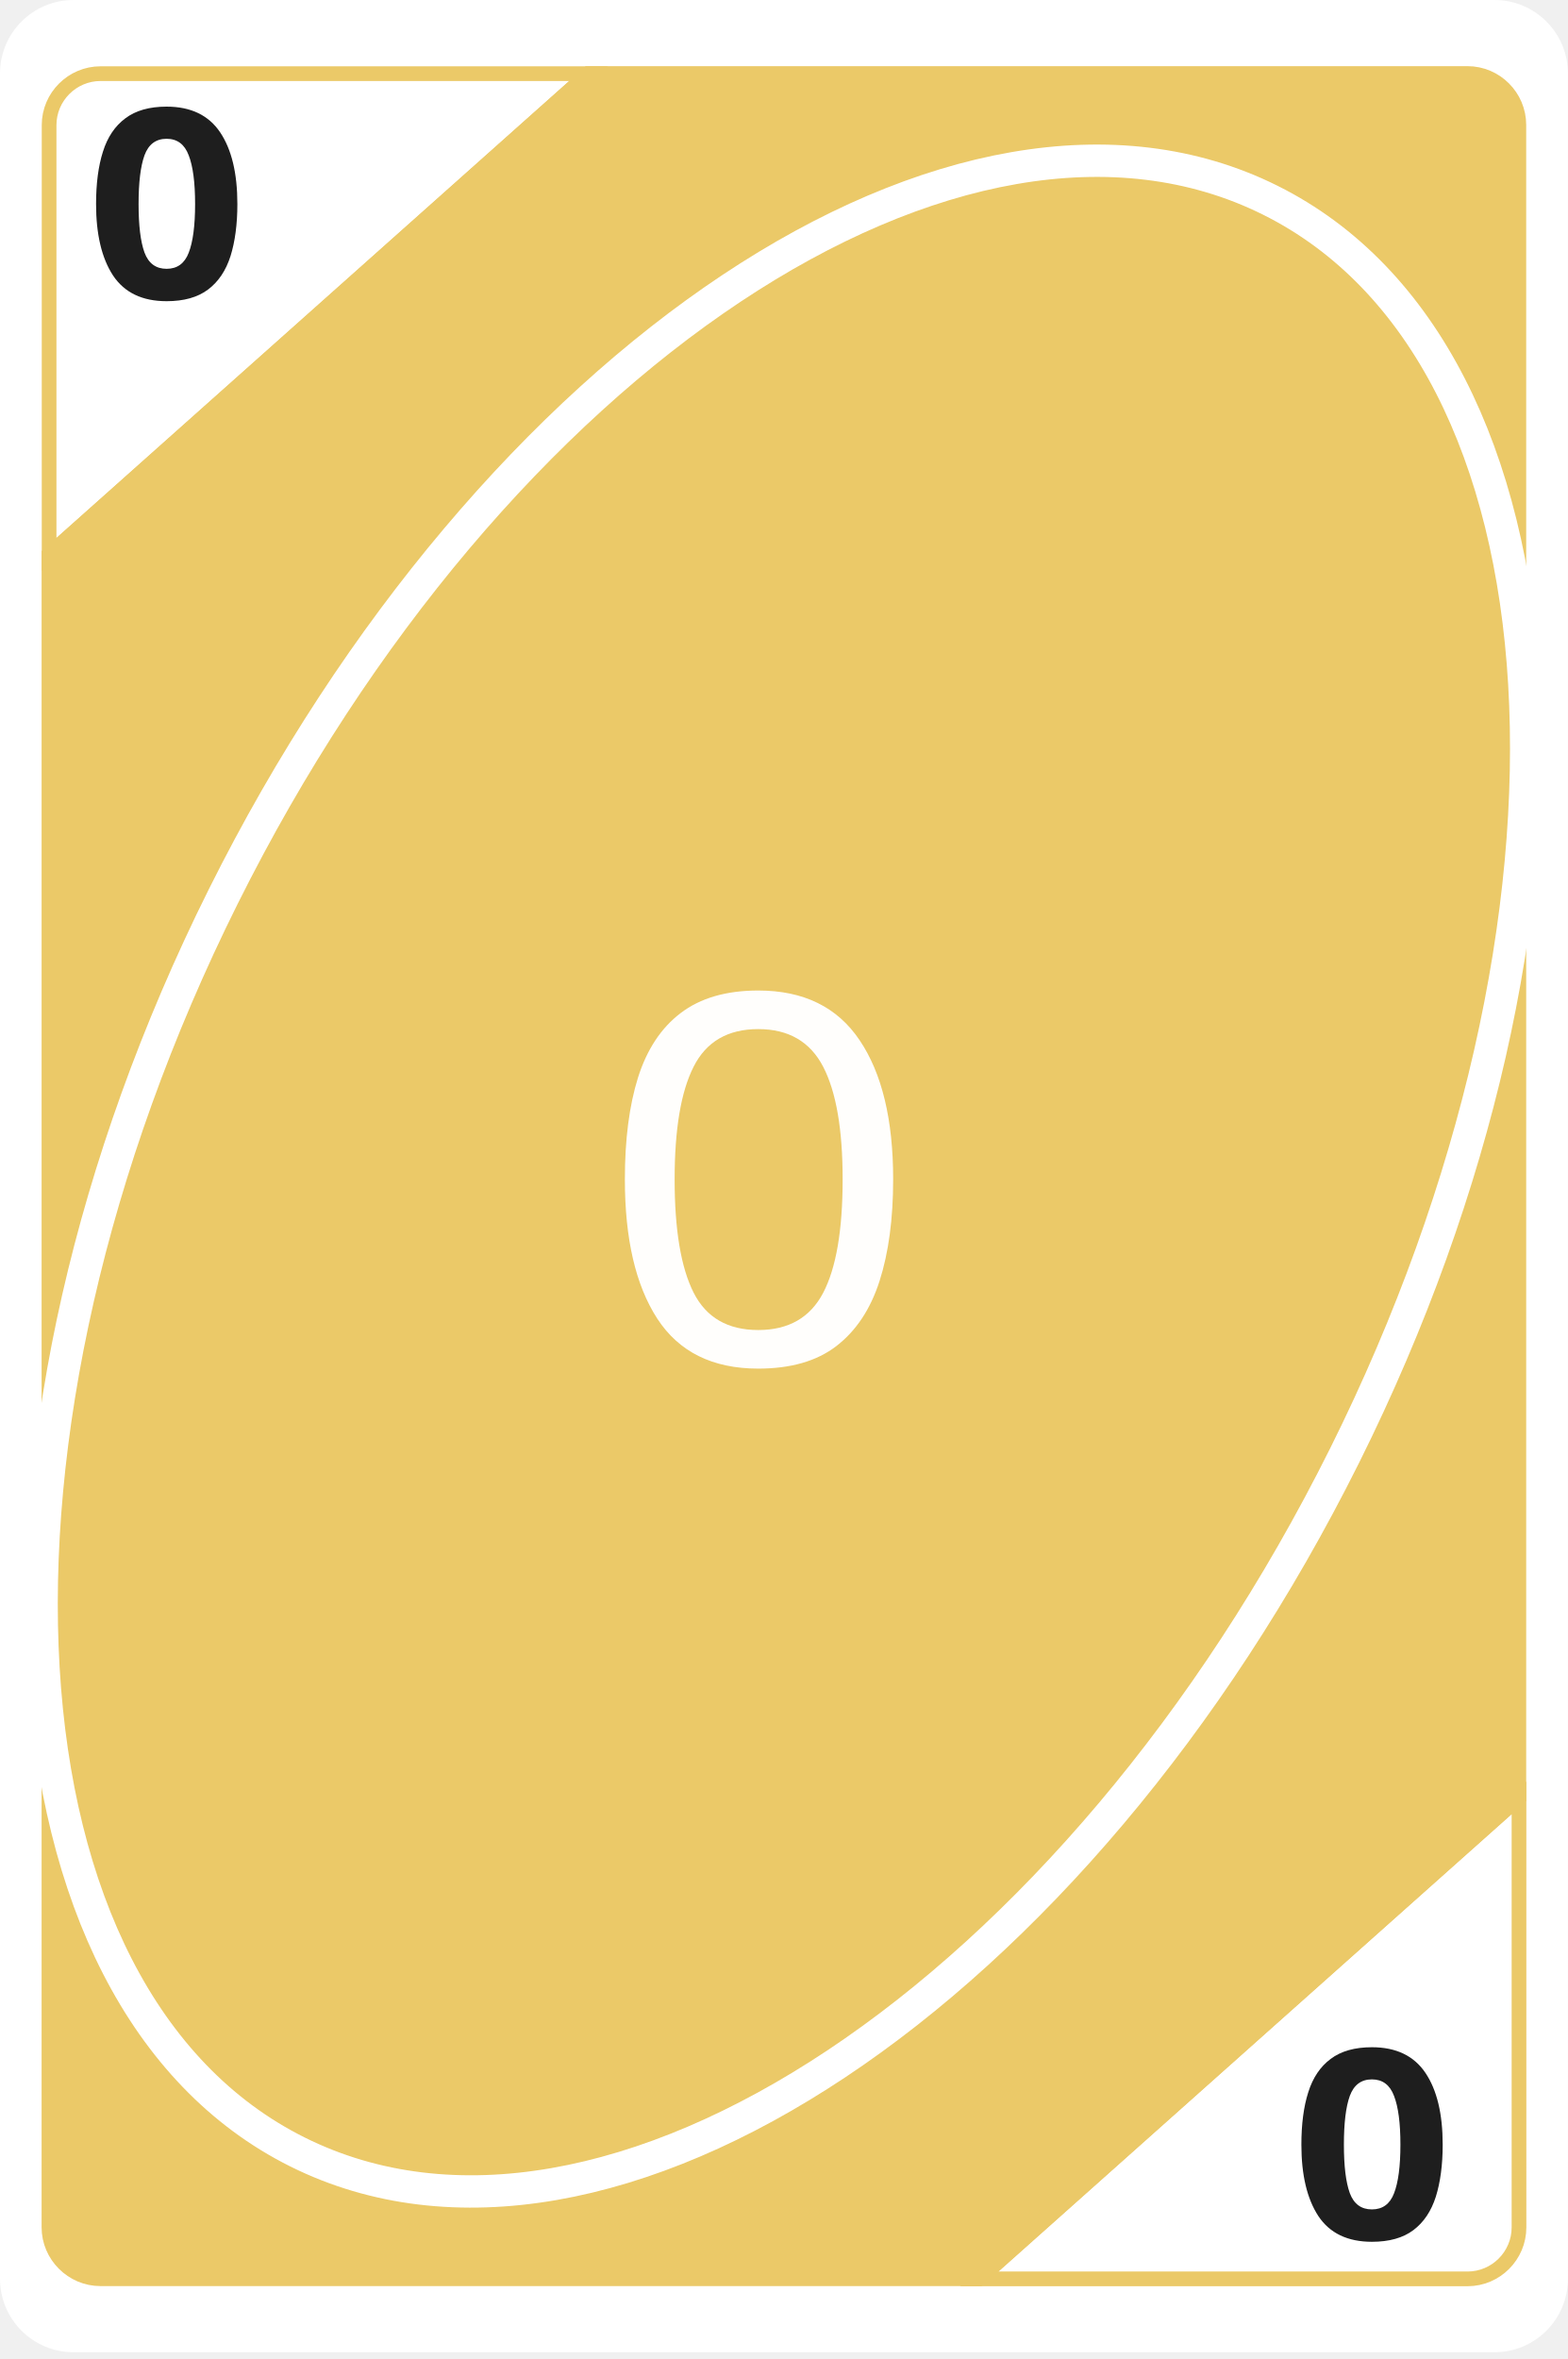
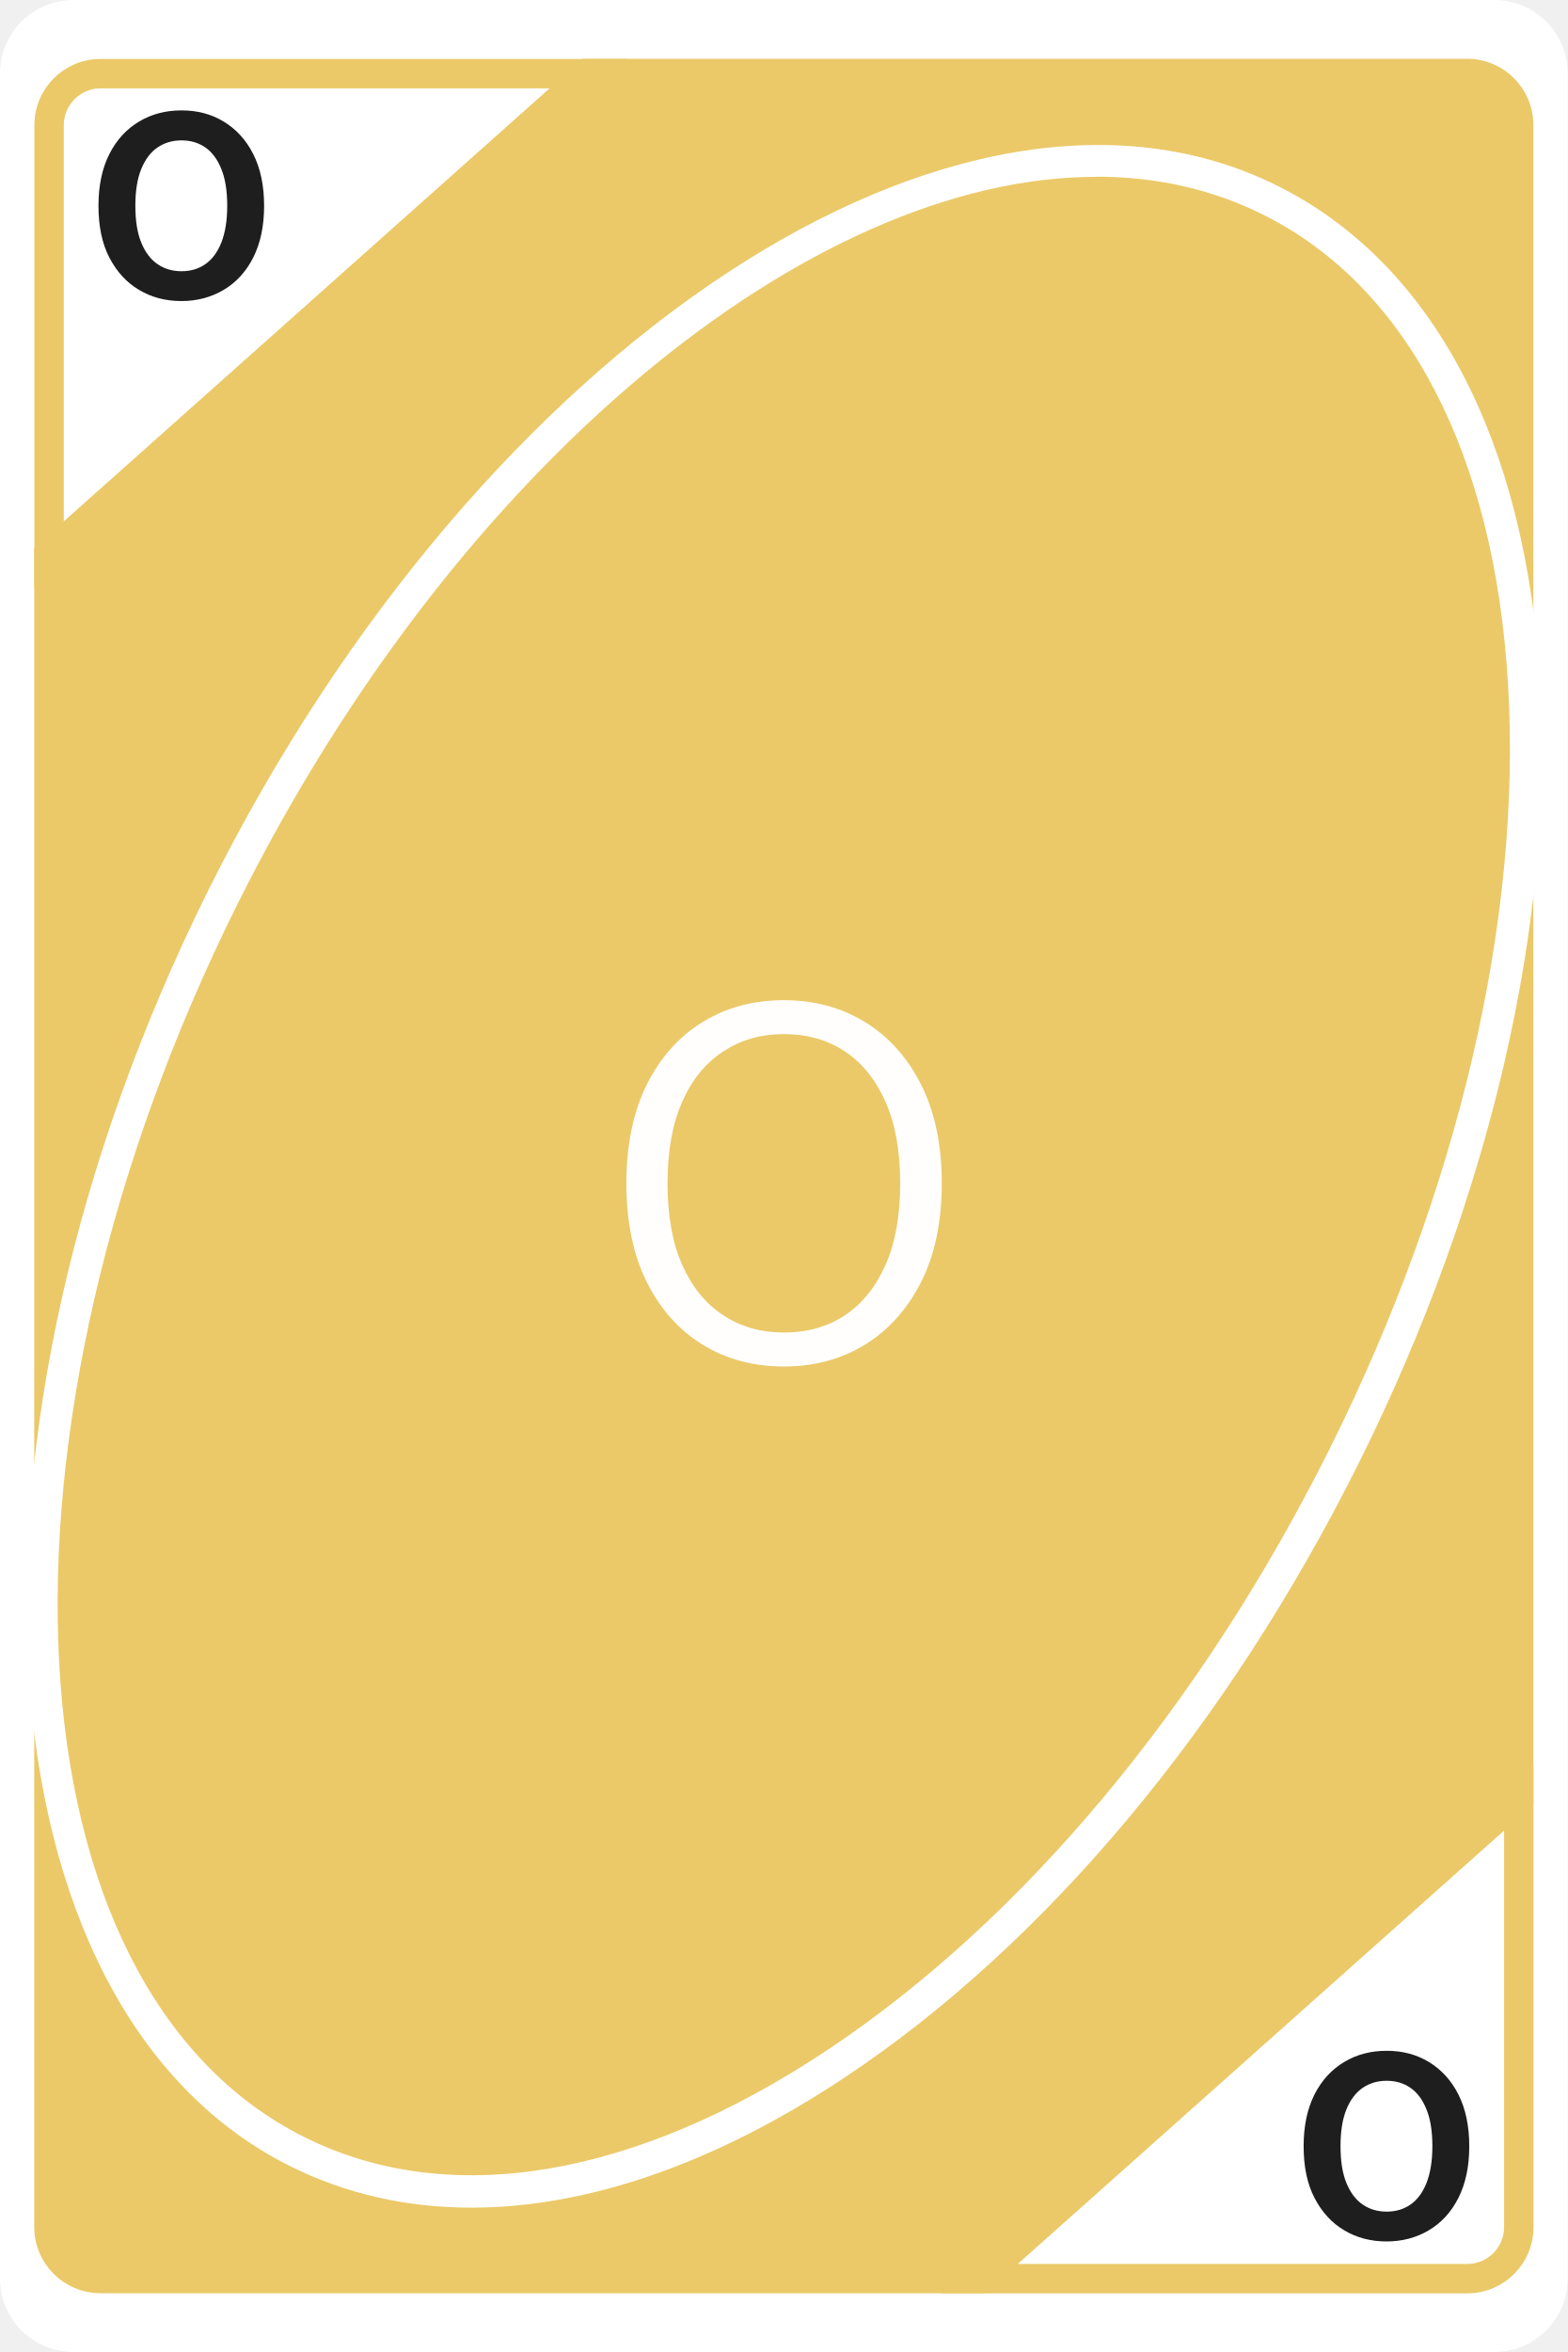
- <svg xmlns="http://www.w3.org/2000/svg" id="Layer_2" data-name="Layer 2" viewBox="0 0 106.67 160.46">
+ <svg xmlns="http://www.w3.org/2000/svg" id="Layer_2" data-name="Layer 2" viewBox="0 0 106.67 160">
  <defs>
    <style>
      .cls-1 {
-         fill: #1e1e1e;
-         font-family: Montserrat-SemiBold, Montserrat;
-         font-size: 18px;
-         font-variation-settings: 'wght' 600;
-         font-weight: 600;
+         opacity: .98;
+       }
+ 
+       .cls-2 {
+         fill: #fff;
      }

      .cls-2, .cls-3 {
-         fill: none;
-       }
- 
-       .cls-2, .cls-3, .cls-4 {
-         stroke-miterlimit: 10;
-       }
- 
-       .cls-2, .cls-4 {
-         stroke: #ebc968;
-       }
- 
-       .cls-5 {
        stroke-width: 0px;
-       }
- 
-       .cls-5, .cls-6 {
-         fill: #fff;
-       }
- 
-       .cls-6 {
-         font-family: Montserrat-Regular, Montserrat;
-         font-size: 35px;
-         font-variation-settings: 'wght' 400;
-         opacity: .98;
-       }
- 
-       .cls-3 {
-         stroke: #fff;
-         stroke-width: 2.2px;
      }

      .cls-4 {
        fill: #ebc968;
+         stroke: #ebc968;
+         stroke-miterlimit: 10;
+       }
+ 
+       .cls-3 {
+         fill: #1e1e1e;
      }
    </style>
  </defs>
  <g id="Layer_1-2" data-name="Layer 1">
    <g>
-       <rect class="cls-5" x="0" y="0" width="106.67" height="160" rx="5" ry="5" />
      <g>
-         <path class="cls-2" d="M103.34,122.29v29.22c0,1.92-1.57,3.5-3.5,3.5h-33.22l36.72-32.72Z" />
-         <path class="cls-2" d="M6.84,5.01h33.21L3.34,37.72V8.51c0-1.93,1.58-3.5,3.5-3.5Z" />
+         <rect class="cls-2" x="0" y="0" width="106.67" height="160" rx="5" ry="5" />
+         <g>
+           <path class="cls-4" d="M99.84,155.51h-34.53l38.53-34.34v30.34c0,2.21-1.79,4-4,4ZM67.93,154.51h31.91c1.65,0,3-1.35,3-3v-28.1l-34.91,31.1Z" />
+           <path class="cls-4" d="M2.84,38.83V8.51c0-2.21,1.79-4,4-4h34.52L2.84,38.83ZM6.84,5.51c-1.65,0-3,1.35-3,3v28.09L38.73,5.51H6.84Z" />
+         </g>
+         <g>
+           <path class="cls-4" d="M103.33,8.5v113.78l-36.72,32.72H6.83c-1.92,0-3.5-1.58-3.5-3.5V37.71L40.04,5h59.79c1.93,0,3.5,1.57,3.5,3.5Z" />
+           <path class="cls-4" d="M66.8,155.5H6.83c-2.21,0-4-1.79-4-4V37.49l.17-.15L39.85,4.5h59.98c2.21,0,4,1.79,4,4v114l-.17.15-36.86,32.85ZM3.83,37.94v113.57c0,1.65,1.35,3,3,3h59.59l36.41-32.44V8.5c0-1.65-1.35-3-3-3h-59.6L3.83,37.94Z" />
+         </g>
+         <path class="cls-2" d="M32.08,150.18c-4.4,0-8.55-.93-12.33-2.82C-1.82,136.6-4.31,97.64,14.21,60.49,32.73,23.35,65.34,1.88,86.92,12.64c10.55,5.26,16.9,17.27,17.88,33.81.96,16.32-3.42,35.16-12.34,53.06s-21.33,32.74-34.95,41.79c-8.85,5.89-17.55,8.88-25.43,8.88ZM74.59,12.03c-19.46,0-43.51,19.56-58.42,49.45C-1.8,97.53.24,135.18,20.73,145.39c9.82,4.9,22.45,2.79,35.56-5.93,13.3-8.84,25.44-23.38,34.2-40.94s13.06-36.01,12.12-51.95c-.93-15.72-6.85-27.07-16.67-31.97-3.5-1.75-7.33-2.58-11.34-2.58Z" />
      </g>
-       <path class="cls-4" d="M103.33,8.5v113.78l-36.72,32.72H6.83c-1.92,0-3.5-1.58-3.5-3.5V37.71L40.04,5h59.79c1.93,0,3.5,1.57,3.5,3.5Z" />
-       <ellipse class="cls-3" cx="53.33" cy="80" rx="74.17" ry="42.62" transform="translate(-42.06 92.03) rotate(-63.5)" />
-       <text class="cls-6" transform="translate(40.62 92.75) scale(1.1 1)">
-         <tspan x="0" y="0">0</tspan>
-       </text>
-       <text class="cls-1" transform="translate(5.85 20.3) scale(1.07 1)">
-         <tspan x="0" y="0">0</tspan>
-       </text>
-       <text class="cls-1" transform="translate(87.85 152.3) scale(1.07 1)">
-         <tspan x="0" y="0">0</tspan>
-       </text>
+       <g class="cls-1">
+         <path class="cls-2" d="M53.33,92.96c-2.07,0-3.92-.5-5.53-1.49-1.61-.99-2.88-2.42-3.8-4.27-.92-1.85-1.38-4.09-1.38-6.7s.46-4.85,1.38-6.7c.92-1.85,2.19-3.28,3.8-4.27,1.61-.99,3.46-1.49,5.53-1.49s3.92.5,5.53,1.49c1.61.99,2.89,2.42,3.82,4.27.93,1.85,1.4,4.09,1.4,6.7s-.47,4.85-1.4,6.7c-.94,1.85-2.21,3.28-3.82,4.27-1.61.99-3.46,1.49-5.53,1.49ZM53.33,90.65c1.59,0,2.97-.39,4.15-1.17,1.18-.78,2.1-1.92,2.77-3.43.67-1.5,1-3.35,1-5.55s-.33-4.04-1-5.55c-.67-1.51-1.59-2.65-2.77-3.43-1.18-.78-2.56-1.17-4.15-1.17s-2.91.39-4.11,1.17c-1.2.78-2.14,1.92-2.8,3.43-.67,1.5-1,3.35-1,5.55s.33,4.04,1,5.55c.67,1.51,1.6,2.65,2.8,3.43,1.2.78,2.57,1.17,4.11,1.17Z" />
+       </g>
+       <path class="cls-3" d="M12.35,20.48c-1.08,0-2.04-.25-2.89-.76-.85-.5-1.52-1.24-2.02-2.2s-.74-2.14-.74-3.52.25-2.55.74-3.52,1.17-1.7,2.02-2.21,1.81-.76,2.89-.76,2.03.25,2.87.76,1.52,1.24,2.01,2.21.74,2.14.74,3.52-.25,2.55-.74,3.52-1.17,1.7-2.01,2.2c-.85.5-1.81.76-2.87.76ZM12.35,18.45c.62,0,1.16-.16,1.62-.48.46-.32.83-.81,1.09-1.47.26-.66.4-1.49.4-2.5s-.13-1.84-.4-2.5c-.26-.66-.63-1.15-1.09-1.47-.46-.32-1-.48-1.62-.48s-1.16.16-1.63.48c-.47.32-.84.81-1.11,1.47-.27.66-.4,1.49-.4,2.5s.13,1.84.4,2.5c.27.66.64,1.15,1.11,1.47.47.32,1.01.48,1.63.48Z" />
+       <path class="cls-3" d="M94.35,152.48c-1.08,0-2.04-.25-2.89-.76-.85-.5-1.52-1.24-2.02-2.2s-.74-2.14-.74-3.52.25-2.55.74-3.52,1.17-1.7,2.02-2.21,1.81-.76,2.89-.76,2.03.25,2.87.76,1.52,1.24,2.01,2.21.74,2.14.74,3.52-.25,2.55-.74,3.52-1.17,1.7-2.01,2.2c-.85.5-1.81.76-2.87.76ZM94.35,150.45c.62,0,1.16-.16,1.62-.48.46-.32.83-.81,1.09-1.47.26-.66.4-1.49.4-2.5s-.13-1.84-.4-2.5c-.26-.66-.63-1.15-1.09-1.47-.46-.32-1-.48-1.62-.48s-1.16.16-1.63.48c-.47.32-.84.81-1.11,1.47-.27.66-.4,1.49-.4,2.5s.13,1.84.4,2.5c.27.66.64,1.15,1.11,1.47.47.32,1.01.48,1.63.48Z" />
    </g>
  </g>
</svg>
